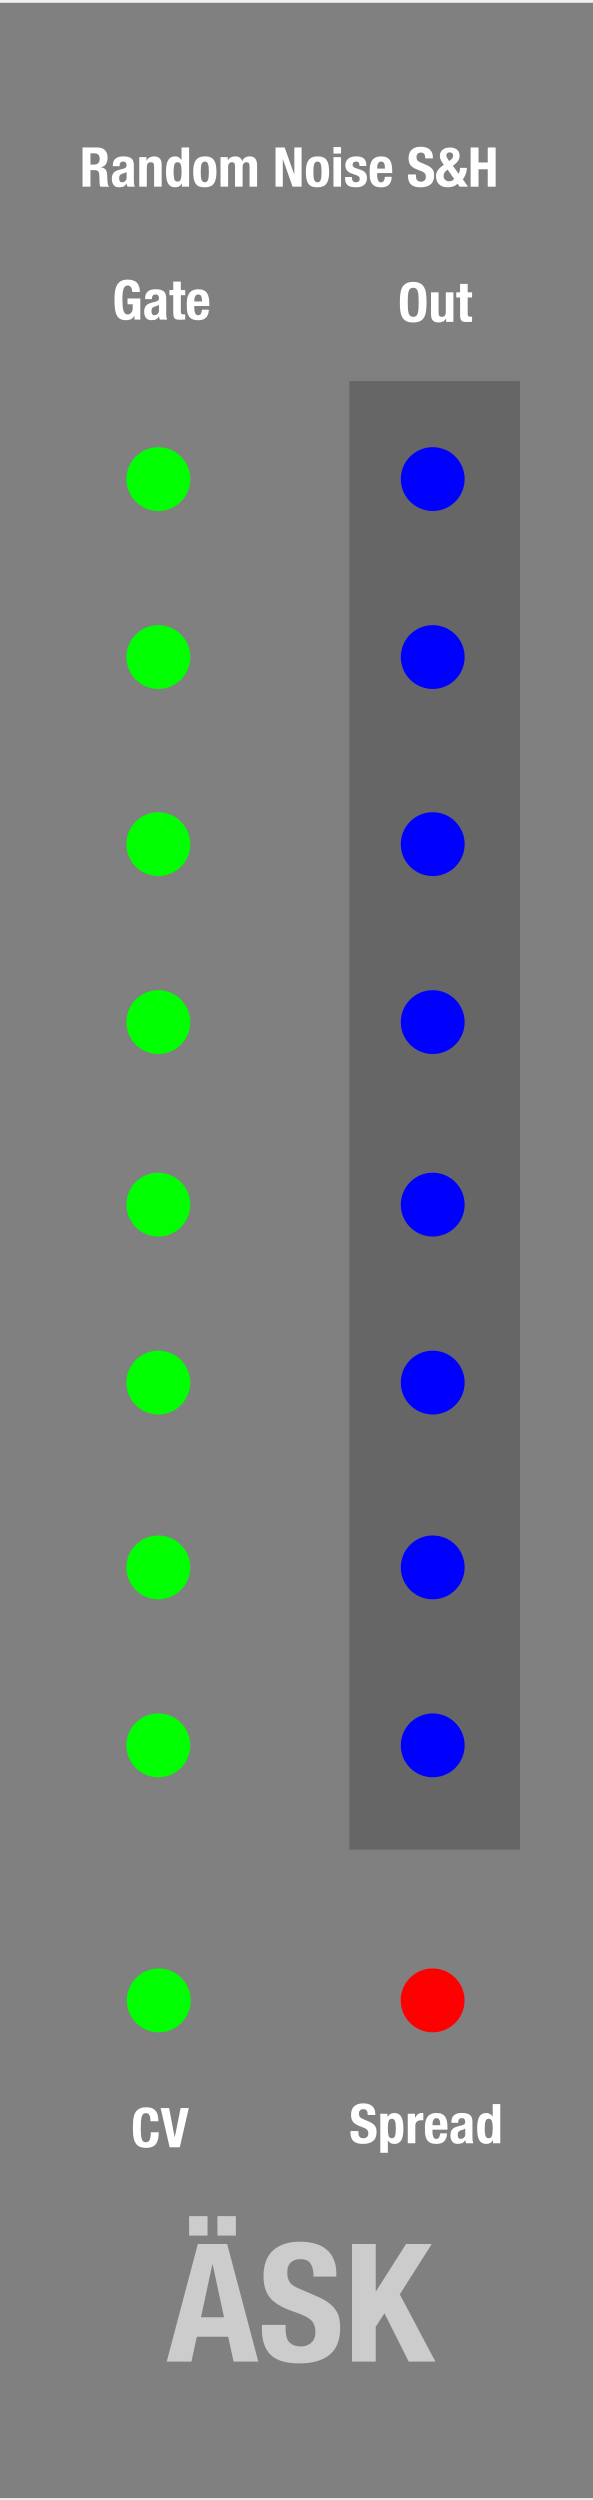
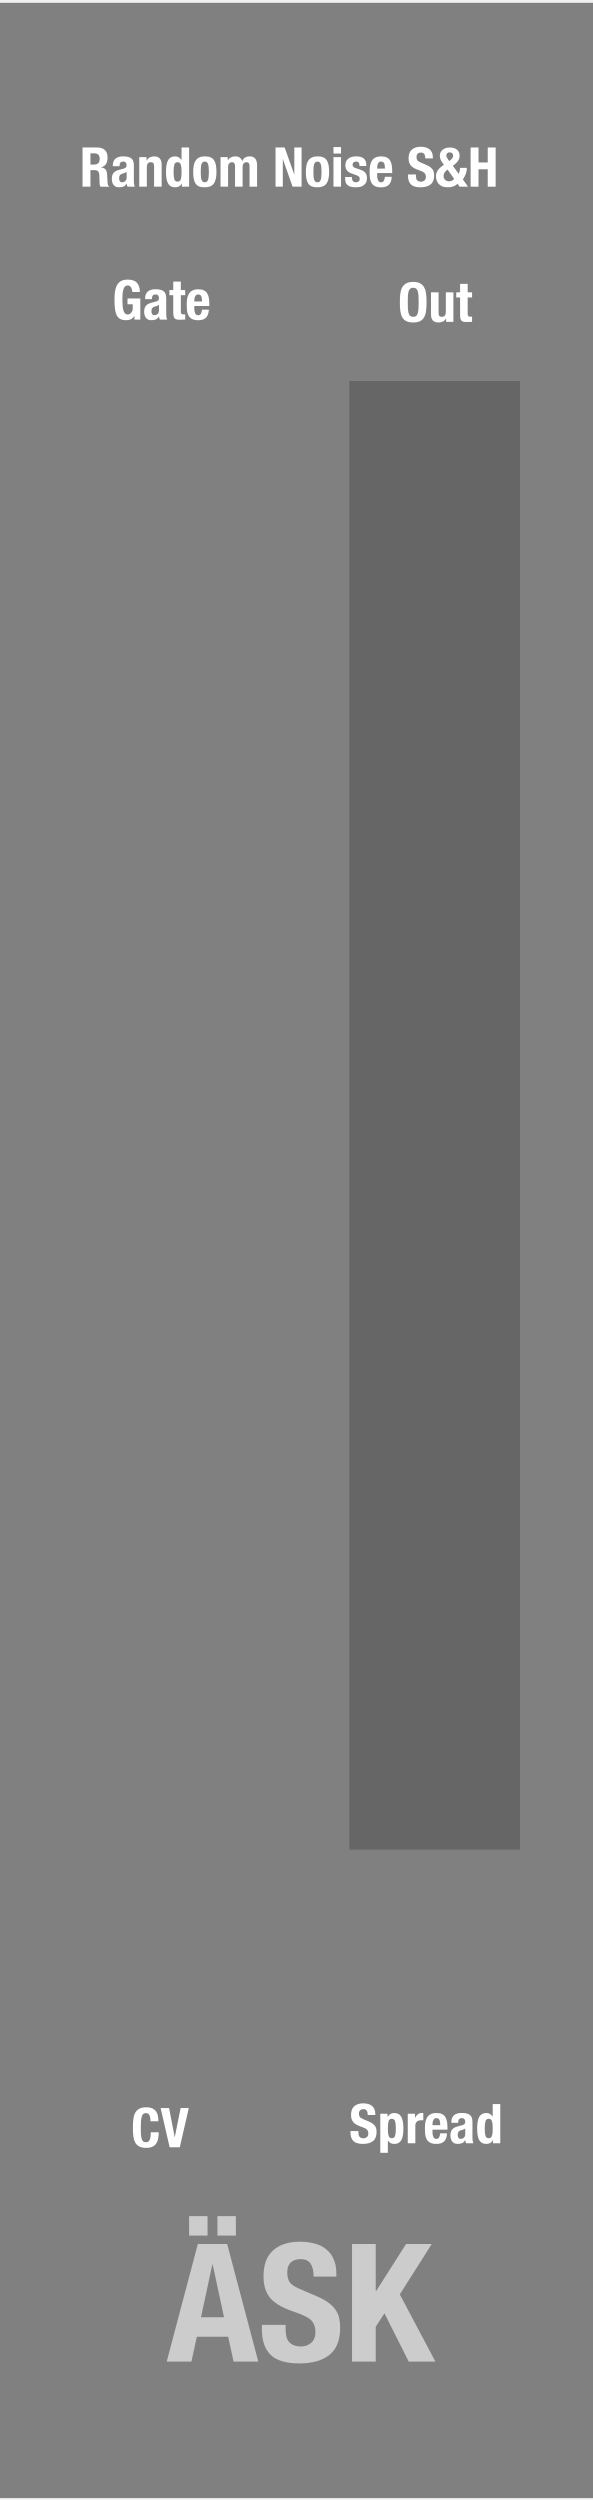
<svg xmlns="http://www.w3.org/2000/svg" width="30.48mm" height="128.5mm" viewBox="0 0 30.48 128.5" version="1.1" id="svg77">
  <defs id="defs74">
    <rect x="51.374" y="64.661" width="3.1" height="13.286" id="rect1948" />
    <rect x="104.963" y="54.032" width="20.373" height="21.701" id="rect1942" />
  </defs>
  <g id="layer1">
    <path id="rect256" style="fill:#808080;stroke-width:0.265" d="M -0.145 0.145 L -0.145 128.401 L 30.51 128.401 L 30.51 0.145 L -0.145 0.145 z " />
    <g aria-label="Random Noise S&amp;H" id="text1888" style="font-size:2.822px;display:inline;fill:#ffffff;stroke-width:0.265" transform="translate(0,0.2040096)">
      <rect style="font-size:2.822px;display:inline;fill:#666666;stroke-width:0.072" id="rect347" width="8.772" height="75.484" x="17.953" y="19.381" />
      <g aria-label="ÄSK" id="text1722" style="font-weight:bold;font-stretch:condensed;font-size:8.467px;font-family:'Helvetica Neue';-inkscape-font-specification:'Helvetica Neue, Bold Condensed';fill:#cccccc;stroke-width:0.265" transform="translate(0,-5.30425)">
        <path d="m 11.176,119.01 v 0.999 h 0.948 v -0.999 z m -1.456,0 v 0.999 h 0.948 v -0.999 z m 0.61,5.199 0.584,-2.718 h 0.017 l 0.584,2.718 z m -0.161,-3.768 -1.6,6.045 h 1.27 l 0.279,-1.278 h 1.609 l 0.279,1.278 h 1.27 l -1.6,-6.045 z" id="path1788" />
        <path d="m 14.681,124.598 h -1.219 v 0.246 q 0,0.838 0.44,1.287 0.449,0.449 1.482,0.449 0.991,0 1.541,-0.432 0.559,-0.44 0.559,-1.397 0,-0.279 -0.051,-0.508 -0.051,-0.229 -0.186,-0.415 -0.127,-0.195 -0.347,-0.356 -0.22,-0.169 -0.567,-0.322 l -0.94,-0.406 q -0.389,-0.161 -0.508,-0.347 -0.119,-0.195 -0.119,-0.474 0,-0.135 0.025,-0.262 0.034,-0.127 0.11,-0.22 0.085,-0.102 0.22,-0.161 0.135,-0.059 0.339,-0.059 0.356,0 0.508,0.237 0.152,0.229 0.152,0.66 h 1.168 v -0.169 q 0,-0.432 -0.144,-0.737 -0.135,-0.313 -0.389,-0.508 -0.246,-0.203 -0.593,-0.288 -0.339,-0.093 -0.745,-0.093 -0.872,0 -1.372,0.44 -0.5,0.44 -0.5,1.338 0,0.373 0.093,0.66 0.093,0.279 0.288,0.5 0.203,0.212 0.5,0.373 0.296,0.161 0.703,0.296 0.305,0.102 0.508,0.203 0.212,0.093 0.339,0.212 0.127,0.119 0.178,0.271 0.059,0.144 0.059,0.347 0,0.381 -0.229,0.567 -0.22,0.178 -0.5,0.178 -0.237,0 -0.398,-0.068 -0.152,-0.068 -0.246,-0.186 -0.093,-0.119 -0.127,-0.288 -0.034,-0.178 -0.034,-0.389 z" id="path1790" />
        <path d="m 19.313,120.441 h -1.219 v 6.045 H 19.313 v -1.795 l 0.449,-0.686 1.245,2.481 h 1.372 l -1.829,-3.454 1.643,-2.591 h -1.321 l -1.541,2.421 H 19.313 Z" id="path1792" />
      </g>
      <g aria-label="Spread" id="text1448" style="font-weight:bold;font-stretch:condensed;font-size:2.822px;font-family:'Helvetica Neue';-inkscape-font-specification:'Helvetica Neue, Bold Condensed'" transform="translate(-1.428067,-2.448116)">
        <path d="m 19.849,111.78 h -0.406 v 0.082 q 0,0.279 0.147,0.429 0.15,0.15 0.494,0.15 0.33,0 0.514,-0.144 0.186,-0.147 0.186,-0.466 0,-0.093 -0.017,-0.169 -0.017,-0.076 -0.062,-0.138 -0.042,-0.065 -0.116,-0.119 -0.073,-0.056 -0.189,-0.107 l -0.313,-0.135 q -0.13,-0.054 -0.169,-0.116 -0.04,-0.065 -0.04,-0.158 0,-0.045 0.009,-0.087 0.011,-0.042 0.037,-0.073 0.028,-0.034 0.073,-0.054 0.045,-0.02 0.113,-0.02 0.119,0 0.169,0.079 0.051,0.076 0.051,0.22 h 0.389 v -0.056 q 0,-0.144 -0.048,-0.246 -0.045,-0.104 -0.13,-0.169 -0.082,-0.068 -0.198,-0.096 -0.113,-0.031 -0.248,-0.031 -0.291,0 -0.457,0.147 -0.167,0.147 -0.167,0.446 0,0.124 0.031,0.22 0.031,0.093 0.096,0.167 0.068,0.071 0.167,0.124 0.099,0.054 0.234,0.099 0.102,0.034 0.169,0.068 0.071,0.031 0.113,0.071 0.042,0.04 0.059,0.09 0.02,0.048 0.02,0.116 0,0.127 -0.076,0.189 -0.073,0.059 -0.167,0.059 -0.079,0 -0.133,-0.023 -0.051,-0.023 -0.082,-0.062 -0.031,-0.04 -0.042,-0.096 -0.011,-0.059 -0.011,-0.13 z" id="path1583" />
        <path d="m 20.975,110.891 v 2.007 h 0.389 v -0.629 h 0.006 q 0.062,0.09 0.138,0.133 0.079,0.04 0.189,0.04 0.24,0 0.353,-0.183 0.113,-0.183 0.113,-0.607 0,-0.423 -0.113,-0.61 -0.113,-0.189 -0.353,-0.189 -0.119,0 -0.2,0.048 -0.079,0.045 -0.144,0.152 h -0.006 v -0.161 z m 0.389,0.759 q 0,-0.248 0.037,-0.373 0.04,-0.127 0.169,-0.127 0.127,0 0.164,0.127 0.04,0.124 0.04,0.373 0,0.248 -0.04,0.375 -0.037,0.124 -0.164,0.124 -0.13,0 -0.169,-0.124 -0.037,-0.127 -0.037,-0.375 z" id="path1585" />
        <path d="m 22.387,110.891 v 1.518 h 0.389 v -0.912 q 0,-0.076 0.025,-0.127 0.025,-0.054 0.068,-0.085 0.042,-0.034 0.093,-0.048 0.051,-0.014 0.102,-0.014 0.031,0 0.059,0.003 0.031,0 0.062,0.003 v -0.373 q -0.017,-0.003 -0.037,-0.003 -0.017,-0.003 -0.034,-0.003 -0.121,0 -0.206,0.068 -0.085,0.065 -0.144,0.175 h -0.006 v -0.203 z" id="path1587" />
        <path d="m 24.057,111.478 h -0.398 v -0.059 q 0,-0.054 0.009,-0.107 0.011,-0.054 0.034,-0.096 0.023,-0.045 0.059,-0.071 0.04,-0.028 0.099,-0.028 0.059,0 0.096,0.025 0.04,0.023 0.059,0.071 0.023,0.045 0.031,0.113 0.009,0.065 0.011,0.152 z m -0.398,0.231 h 0.77 v -0.087 q 0,-0.175 -0.023,-0.316 -0.023,-0.144 -0.085,-0.243 -0.062,-0.102 -0.172,-0.155 -0.107,-0.056 -0.277,-0.056 -0.198,0 -0.316,0.065 -0.119,0.065 -0.183,0.175 -0.062,0.11 -0.085,0.251 -0.02,0.141 -0.02,0.294 0,0.144 0.011,0.288 0.014,0.144 0.071,0.26 0.056,0.116 0.175,0.186 0.119,0.07 0.33,0.07 0.279,0 0.409,-0.138 0.13,-0.138 0.141,-0.404 h -0.35 q -0.017,0.144 -0.062,0.214 -0.045,0.071 -0.144,0.071 -0.054,0 -0.09,-0.028 -0.037,-0.031 -0.059,-0.079 -0.023,-0.051 -0.034,-0.113 -0.009,-0.065 -0.009,-0.133 z" id="path1589" />
        <path d="m 25.341,111.65 v 0.299 q 0,0.062 -0.023,0.107 -0.023,0.045 -0.059,0.073 -0.034,0.028 -0.076,0.042 -0.042,0.011 -0.082,0.011 -0.079,0 -0.113,-0.062 -0.034,-0.062 -0.034,-0.15 0,-0.102 0.051,-0.161 0.051,-0.059 0.169,-0.085 0.037,-0.008 0.082,-0.025 0.045,-0.02 0.085,-0.051 z m -0.711,-0.294 h 0.35 v -0.042 q 0,-0.09 0.045,-0.144 0.045,-0.054 0.135,-0.054 0.099,0 0.138,0.051 0.042,0.048 0.042,0.135 0,0.076 -0.034,0.116 -0.034,0.04 -0.121,0.062 l -0.22,0.059 q -0.102,0.028 -0.175,0.065 -0.071,0.037 -0.119,0.093 -0.045,0.054 -0.068,0.133 -0.023,0.076 -0.023,0.183 0,0.076 0.02,0.155 0.02,0.076 0.062,0.138 0.042,0.062 0.113,0.099 0.071,0.034 0.172,0.034 0.141,0 0.229,-0.034 0.09,-0.037 0.158,-0.155 h 0.006 q 0.009,0.04 0.017,0.082 0.011,0.04 0.031,0.076 h 0.373 q -0.028,-0.068 -0.04,-0.127 -0.009,-0.059 -0.009,-0.167 v -0.799 q 0,-0.102 -0.023,-0.186 -0.02,-0.087 -0.079,-0.15 -0.059,-0.062 -0.167,-0.096 -0.107,-0.034 -0.282,-0.034 -0.11,0 -0.209,0.025 -0.096,0.023 -0.169,0.079 -0.071,0.054 -0.113,0.144 -0.042,0.087 -0.042,0.22 z" id="path1591" />
        <path d="m 26.769,112.248 v 0.161 h 0.373 v -2.015 h -0.389 v 0.638 h -0.006 q -0.062,-0.09 -0.141,-0.135 -0.076,-0.045 -0.186,-0.045 -0.24,0 -0.353,0.189 -0.113,0.186 -0.113,0.61 0,0.423 0.113,0.607 0.113,0.183 0.353,0.183 0.119,0 0.198,-0.042 0.082,-0.042 0.147,-0.15 z m -0.426,-0.598 q 0,-0.248 0.037,-0.373 0.04,-0.127 0.167,-0.127 0.13,0 0.167,0.127 0.04,0.124 0.04,0.373 0,0.248 -0.04,0.375 -0.037,0.124 -0.167,0.124 -0.127,0 -0.167,-0.124 -0.037,-0.127 -0.037,-0.375 z" id="path1593" />
      </g>
      <g aria-label="CV" id="text1554" style="font-weight:bold;font-stretch:condensed;font-size:2.822px;font-family:'Helvetica Neue';-inkscape-font-specification:'Helvetica Neue, Bold Condensed'" transform="translate(1.428067,-2.448116)">
        <path d="m 6.306,111.278 h 0.406 q 0,-0.11 -0.017,-0.234 -0.014,-0.127 -0.076,-0.234 -0.062,-0.11 -0.189,-0.181 -0.124,-0.07 -0.341,-0.07 -0.229,0 -0.364,0.079 -0.135,0.076 -0.209,0.214 -0.071,0.138 -0.093,0.333 -0.02,0.192 -0.02,0.421 0,0.231 0.02,0.423 0.023,0.192 0.093,0.33 0.073,0.138 0.209,0.212 0.135,0.073 0.364,0.073 0.2,0 0.325,-0.062 0.127,-0.062 0.195,-0.172 0.071,-0.11 0.096,-0.257 0.025,-0.147 0.025,-0.31 H 6.323 q 0,0.164 -0.02,0.265 -0.02,0.099 -0.054,0.155 -0.034,0.054 -0.082,0.073 -0.045,0.017 -0.099,0.017 -0.065,0 -0.116,-0.025 -0.048,-0.028 -0.082,-0.104 -0.031,-0.079 -0.048,-0.22 -0.014,-0.141 -0.014,-0.37 0,-0.214 0.011,-0.361 0.011,-0.15 0.04,-0.24 0.028,-0.093 0.076,-0.133 0.051,-0.042 0.127,-0.042 0.138,0 0.189,0.102 0.054,0.099 0.054,0.319 z" id="path1578" />
        <path d="M 7.263,110.598 H 6.828 l 0.463,2.015 H 7.813 L 8.276,110.598 H 7.856 l -0.299,1.49 h -0.008 z" id="path1580" />
      </g>
      <g aria-label="Out" id="text2063" style="font-weight:bold;font-stretch:condensed;font-size:2.822px;font-family:'Helvetica Neue';-inkscape-font-specification:'Helvetica Neue, Bold Condensed';stroke-width:0.07" transform="translate(1.353882,1.224058)">
        <path d="m 19.605,14.109 q 0,-0.203 0.009,-0.344 0.011,-0.141 0.04,-0.231 0.031,-0.09 0.085,-0.13 0.056,-0.042 0.147,-0.042 0.09,0 0.144,0.042 0.056,0.04 0.085,0.13 0.031,0.09 0.04,0.231 0.011,0.141 0.011,0.344 0,0.203 -0.011,0.347 -0.009,0.141 -0.04,0.231 -0.028,0.087 -0.085,0.13 -0.054,0.04 -0.144,0.04 -0.09,0 -0.147,-0.04 -0.054,-0.042 -0.085,-0.13 -0.028,-0.09 -0.04,-0.231 -0.009,-0.144 -0.009,-0.347 z m -0.406,0 q 0,0.231 0.02,0.423 0.023,0.192 0.093,0.33 0.073,0.138 0.209,0.212 0.135,0.073 0.364,0.073 0.229,0 0.364,-0.073 0.135,-0.073 0.206,-0.212 0.073,-0.138 0.093,-0.33 0.023,-0.192 0.023,-0.423 0,-0.229 -0.023,-0.421 -0.02,-0.195 -0.093,-0.333 -0.071,-0.138 -0.206,-0.214 -0.135,-0.079 -0.364,-0.079 -0.229,0 -0.364,0.079 -0.135,0.076 -0.209,0.214 -0.071,0.138 -0.093,0.333 -0.02,0.192 -0.02,0.421 z" id="path2074" />
        <path d="m 21.578,14.938 v 0.178 h 0.373 v -1.518 h -0.389 v 1.008 q 0,0.251 -0.206,0.251 -0.087,0 -0.127,-0.045 -0.04,-0.048 -0.04,-0.167 v -1.047 h -0.389 v 1.126 q 0,0.229 0.099,0.327 0.102,0.096 0.288,0.096 0.127,0 0.226,-0.048 0.099,-0.048 0.161,-0.161 z" id="path2076" />
        <path d="m 22.295,13.163 v 0.435 h -0.198 v 0.265 h 0.198 v 0.869 q 0,0.116 0.014,0.192 0.014,0.076 0.051,0.124 0.04,0.045 0.11,0.062 0.073,0.014 0.186,0.014 0.068,0 0.127,-0.006 0.062,-0.003 0.127,-0.003 v -0.271 q -0.02,0.003 -0.042,0.006 -0.023,0 -0.045,0 -0.085,0 -0.113,-0.037 -0.025,-0.04 -0.025,-0.13 v -0.821 h 0.226 v -0.265 h -0.226 v -0.435 z" id="path2078" />
      </g>
      <g aria-label="Gate" id="text2059" style="font-weight:bold;font-stretch:condensed;font-size:2.822px;font-family:'Helvetica Neue';-inkscape-font-specification:'Helvetica Neue, Bold Condensed';stroke-width:0.07" transform="translate(0.02191834,1.224058)">
        <path d="m 6.778,13.582 h 0.389 q 0,-0.308 -0.147,-0.471 -0.147,-0.167 -0.48,-0.167 -0.195,0 -0.325,0.065 -0.13,0.065 -0.209,0.195 -0.079,0.127 -0.113,0.319 -0.031,0.192 -0.031,0.446 0,0.262 0.023,0.463 0.023,0.198 0.087,0.333 0.068,0.135 0.183,0.2 0.119,0.065 0.305,0.065 0.144,0 0.246,-0.048 0.104,-0.051 0.178,-0.169 h 0.006 v 0.186 H 7.19 V 13.912 H 6.532 v 0.299 h 0.268 v 0.206 q 0,0.082 -0.025,0.144 -0.025,0.059 -0.065,0.099 -0.037,0.04 -0.082,0.059 -0.042,0.02 -0.079,0.02 -0.087,0 -0.144,-0.054 -0.054,-0.056 -0.085,-0.158 -0.028,-0.104 -0.04,-0.251 -0.011,-0.147 -0.011,-0.327 0,-0.378 0.065,-0.542 0.065,-0.164 0.212,-0.164 0.062,0 0.104,0.034 0.045,0.031 0.073,0.082 0.028,0.048 0.04,0.107 0.014,0.059 0.014,0.116 z" id="path2065" />
        <path d="m 8.149,14.24 v 0.299 q 0,0.062 -0.023,0.107 -0.023,0.045 -0.059,0.073 -0.034,0.028 -0.076,0.042 -0.042,0.011 -0.082,0.011 -0.079,0 -0.113,-0.062 -0.034,-0.062 -0.034,-0.15 0,-0.102 0.051,-0.161 0.051,-0.059 0.169,-0.085 0.037,-0.009 0.082,-0.025 0.045,-0.02 0.085,-0.051 z M 7.438,13.946 h 0.35 v -0.042 q 0,-0.09 0.045,-0.144 0.045,-0.054 0.135,-0.054 0.099,0 0.138,0.051 0.042,0.048 0.042,0.135 0,0.076 -0.034,0.116 -0.034,0.04 -0.121,0.062 l -0.22,0.059 q -0.102,0.028 -0.175,0.065 -0.071,0.037 -0.119,0.093 -0.045,0.054 -0.068,0.133 -0.023,0.076 -0.023,0.183 0,0.076 0.02,0.155 0.02,0.076 0.062,0.138 0.042,0.062 0.113,0.099 0.071,0.034 0.172,0.034 0.141,0 0.229,-0.034 0.09,-0.037 0.158,-0.155 h 0.006 q 0.008,0.04 0.017,0.082 0.011,0.04 0.031,0.076 h 0.373 q -0.028,-0.068 -0.04,-0.127 -0.008,-0.059 -0.008,-0.167 v -0.799 q 0,-0.102 -0.023,-0.186 -0.02,-0.087 -0.079,-0.15 -0.059,-0.062 -0.167,-0.096 -0.107,-0.034 -0.282,-0.034 -0.11,0 -0.209,0.025 -0.096,0.023 -0.169,0.079 -0.071,0.054 -0.113,0.144 -0.042,0.087 -0.042,0.22 z" id="path2067" />
        <path d="m 8.883,13.046 v 0.435 H 8.685 v 0.265 h 0.198 v 0.869 q 0,0.116 0.014,0.192 0.014,0.076 0.051,0.124 0.04,0.045 0.11,0.062 0.073,0.014 0.186,0.014 0.068,0 0.127,-0.006 0.062,-0.003 0.127,-0.003 v -0.271 q -0.02,0.003 -0.042,0.006 -0.023,0 -0.045,0 -0.085,0 -0.113,-0.037 -0.025,-0.04 -0.025,-0.13 v -0.821 H 9.498 V 13.481 H 9.272 v -0.435 z" id="path2069" />
        <path d="M 10.365,14.068 H 9.967 v -0.059 q 0,-0.054 0.008,-0.107 0.011,-0.054 0.034,-0.096 0.023,-0.045 0.059,-0.071 0.04,-0.028 0.099,-0.028 0.059,0 0.096,0.025 0.04,0.023 0.059,0.071 0.023,0.045 0.031,0.113 0.009,0.065 0.011,0.152 z m -0.398,0.231 h 0.77 v -0.087 q 0,-0.175 -0.023,-0.316 -0.023,-0.144 -0.085,-0.243 -0.062,-0.102 -0.172,-0.155 -0.107,-0.056 -0.277,-0.056 -0.198,0 -0.316,0.065 -0.119,0.065 -0.183,0.175 -0.062,0.11 -0.085,0.251 -0.02,0.141 -0.02,0.294 0,0.144 0.011,0.288 0.014,0.144 0.071,0.26 0.056,0.116 0.175,0.186 0.119,0.071 0.33,0.071 0.279,0 0.409,-0.138 0.13,-0.138 0.141,-0.404 h -0.35 q -0.017,0.144 -0.062,0.214 -0.045,0.071 -0.144,0.071 -0.054,0 -0.09,-0.028 -0.037,-0.031 -0.059,-0.079 -0.023,-0.051 -0.034,-0.113 -0.008,-0.065 -0.008,-0.133 z" id="path2071" />
      </g>
      <g id="layer4">
        <path d="M 4.242,7.377 V 9.392 H 4.649 V 8.54 h 0.217 q 0.127,0 0.181,0.068 0.054,0.068 0.059,0.186 l 0.011,0.387 q 0.003,0.059 0.011,0.116 0.008,0.054 0.04,0.096 H 5.608 V 9.375 Q 5.552,9.344 5.535,9.259 5.524,9.175 5.518,9.014 5.515,8.932 5.512,8.867 5.51,8.799 5.504,8.743 5.487,8.574 5.416,8.497 5.346,8.421 5.193,8.399 v -0.006 q 0.172,-0.037 0.254,-0.164 0.082,-0.13 0.082,-0.333 0,-0.262 -0.141,-0.389 Q 5.247,7.377 4.993,7.377 Z M 4.649,8.257 V 7.676 h 0.192 q 0.282,0 0.282,0.279 0,0.164 -0.079,0.234 -0.079,0.068 -0.226,0.068 z" style="font-weight:bold;font-stretch:condensed;font-size:2.822px;font-family:'Helvetica Neue';-inkscape-font-specification:'Helvetica Neue, Bold Condensed';display:inline;fill:#ffffff;stroke-width:0.265" id="path2028" />
        <path d="m 6.509,8.633 v 0.299 q 0,0.062 -0.023,0.107 -0.023,0.045 -0.059,0.073 -0.034,0.028 -0.076,0.042 -0.042,0.011 -0.082,0.011 -0.079,0 -0.113,-0.062 -0.034,-0.062 -0.034,-0.15 0,-0.102 0.051,-0.161 0.051,-0.059 0.169,-0.085 0.037,-0.008 0.082,-0.025 0.045,-0.02 0.085,-0.051 z M 5.797,8.339 h 0.35 v -0.042 q 0,-0.09 0.045,-0.144 0.045,-0.054 0.135,-0.054 0.099,0 0.138,0.051 0.042,0.048 0.042,0.135 0,0.076 -0.034,0.116 -0.034,0.04 -0.121,0.062 l -0.22,0.059 q -0.102,0.028 -0.175,0.065 -0.071,0.037 -0.119,0.093 -0.045,0.054 -0.068,0.133 -0.023,0.076 -0.023,0.183 0,0.076 0.02,0.155 0.02,0.076 0.062,0.138 0.042,0.062 0.113,0.099 0.071,0.034 0.172,0.034 0.141,0 0.229,-0.034 0.09,-0.037 0.158,-0.155 h 0.006 q 0.008,0.04 0.017,0.082 0.011,0.04 0.031,0.076 h 0.373 q -0.028,-0.068 -0.04,-0.127 -0.008,-0.059 -0.008,-0.167 v -0.799 q 0,-0.102 -0.023,-0.186 Q 6.839,8.026 6.78,7.964 6.72,7.902 6.613,7.868 6.506,7.834 6.331,7.834 q -0.11,0 -0.209,0.025 -0.096,0.023 -0.169,0.079 -0.071,0.054 -0.113,0.144 -0.042,0.087 -0.042,0.22 z" style="font-weight:bold;font-stretch:condensed;font-size:2.822px;font-family:'Helvetica Neue';-inkscape-font-specification:'Helvetica Neue, Bold Condensed';display:inline;fill:#ffffff;stroke-width:0.265" id="path2030" />
        <path d="M 7.158,7.874 V 9.392 H 7.547 V 8.384 q 0,-0.251 0.206,-0.251 0.087,0 0.127,0.048 0.04,0.045 0.04,0.164 V 9.392 H 8.309 V 8.266 q 0,-0.229 -0.102,-0.33 -0.099,-0.102 -0.285,-0.102 -0.127,0 -0.226,0.054 -0.099,0.051 -0.161,0.164 H 7.53 V 7.874 Z" style="font-weight:bold;font-stretch:condensed;font-size:2.822px;font-family:'Helvetica Neue';-inkscape-font-specification:'Helvetica Neue, Bold Condensed';display:inline;fill:#ffffff;stroke-width:0.265" id="path2032" />
        <path d="M 9.348,9.231 V 9.392 H 9.72 V 7.377 H 9.331 V 8.015 h -0.006 Q 9.263,7.924 9.184,7.879 q -0.076,-0.045 -0.186,-0.045 -0.24,0 -0.353,0.189 -0.113,0.186 -0.113,0.61 0,0.423 0.113,0.607 0.113,0.183 0.353,0.183 0.119,0 0.198,-0.042 0.082,-0.042 0.147,-0.15 z M 8.922,8.633 q 0,-0.248 0.037,-0.373 0.04,-0.127 0.167,-0.127 0.13,0 0.167,0.127 0.04,0.124 0.04,0.373 0,0.248 -0.04,0.375 -0.037,0.124 -0.167,0.124 -0.127,0 -0.167,-0.124 -0.037,-0.127 -0.037,-0.375 z" style="font-weight:bold;font-stretch:condensed;font-size:2.822px;font-family:'Helvetica Neue';-inkscape-font-specification:'Helvetica Neue, Bold Condensed';display:inline;fill:#ffffff;stroke-width:0.265" id="path2034" />
        <path d="m 10.319,8.633 q 0,-0.116 0.006,-0.214 0.006,-0.099 0.025,-0.169 0.023,-0.071 0.065,-0.11 0.042,-0.04 0.113,-0.04 0.119,0 0.164,0.124 0.045,0.124 0.045,0.409 0,0.285 -0.045,0.409 -0.045,0.124 -0.164,0.124 -0.071,0 -0.113,-0.04 -0.042,-0.04 -0.065,-0.11 -0.02,-0.071 -0.025,-0.169 -0.006,-0.099 -0.006,-0.214 z m -0.389,0 q 0,0.198 0.028,0.35 0.028,0.15 0.096,0.251 0.068,0.099 0.183,0.147 0.116,0.045 0.291,0.042 0.167,0 0.279,-0.048 0.116,-0.048 0.186,-0.147 0.071,-0.102 0.102,-0.251 0.031,-0.15 0.031,-0.344 0,-0.2 -0.028,-0.35 -0.028,-0.15 -0.096,-0.251 -0.068,-0.102 -0.183,-0.15 -0.116,-0.051 -0.291,-0.048 -0.167,0 -0.282,0.054 -0.113,0.051 -0.183,0.152 -0.071,0.099 -0.102,0.248 Q 9.929,8.438 9.929,8.633 Z" style="font-weight:bold;font-stretch:condensed;font-size:2.822px;font-family:'Helvetica Neue';-inkscape-font-specification:'Helvetica Neue, Bold Condensed';display:inline;fill:#ffffff;stroke-width:0.265" id="path2036" />
        <path d="m 11.335,7.874 v 1.518 h 0.389 V 8.393 q 0,-0.135 0.054,-0.198 0.056,-0.062 0.15,-0.062 0.082,0 0.116,0.051 0.037,0.051 0.037,0.147 v 1.061 h 0.389 V 8.393 q 0,-0.135 0.054,-0.198 0.056,-0.062 0.15,-0.062 0.082,0 0.116,0.051 0.037,0.051 0.037,0.147 V 9.392 H 13.214 v -1.103 q 0,-0.22 -0.093,-0.336 -0.09,-0.119 -0.285,-0.119 -0.138,0 -0.24,0.062 -0.099,0.059 -0.144,0.181 h -0.006 q -0.031,-0.119 -0.124,-0.181 -0.09,-0.062 -0.226,-0.062 -0.127,0 -0.22,0.045 -0.09,0.045 -0.164,0.15 h -0.006 V 7.874 Z" style="font-weight:bold;font-stretch:condensed;font-size:2.822px;font-family:'Helvetica Neue';-inkscape-font-specification:'Helvetica Neue, Bold Condensed';display:inline;fill:#ffffff;stroke-width:0.265" id="path2038" />
        <path d="m 14.631,7.377 h -0.468 v 2.015 h 0.373 V 7.981 h 0.006 l 0.497,1.411 h 0.463 V 7.377 H 15.128 v 1.38 h -0.006 z" style="font-weight:bold;font-stretch:condensed;font-size:2.822px;font-family:'Helvetica Neue';-inkscape-font-specification:'Helvetica Neue, Bold Condensed';display:inline;fill:#ffffff;stroke-width:0.265" id="path2040" />
        <path d="m 16.11,8.633 q 0,-0.116 0.006,-0.214 0.006,-0.099 0.025,-0.169 0.023,-0.071 0.065,-0.11 0.042,-0.04 0.113,-0.04 0.119,0 0.164,0.124 0.045,0.124 0.045,0.409 0,0.285 -0.045,0.409 -0.045,0.124 -0.164,0.124 -0.071,0 -0.113,-0.04 -0.042,-0.04 -0.065,-0.11 -0.02,-0.071 -0.025,-0.169 -0.006,-0.099 -0.006,-0.214 z m -0.389,0 q 0,0.198 0.028,0.35 0.028,0.15 0.096,0.251 0.068,0.099 0.183,0.147 0.116,0.045 0.291,0.042 0.167,0 0.279,-0.048 0.116,-0.048 0.186,-0.147 0.071,-0.102 0.102,-0.251 0.031,-0.15 0.031,-0.344 0,-0.2 -0.028,-0.35 -0.028,-0.15 -0.096,-0.251 -0.068,-0.102 -0.183,-0.15 -0.116,-0.051 -0.291,-0.048 -0.167,0 -0.282,0.054 -0.113,0.051 -0.183,0.152 -0.071,0.099 -0.102,0.248 -0.031,0.15 -0.031,0.344 z" style="font-weight:bold;font-stretch:condensed;font-size:2.822px;font-family:'Helvetica Neue';-inkscape-font-specification:'Helvetica Neue, Bold Condensed';display:inline;fill:#ffffff;stroke-width:0.265" id="path2042" />
        <path d="M 17.14,7.354 V 7.687 H 17.529 V 7.354 Z m 0,0.519 V 9.392 H 17.529 V 7.874 Z" style="font-weight:bold;font-stretch:condensed;font-size:2.822px;font-family:'Helvetica Neue';-inkscape-font-specification:'Helvetica Neue, Bold Condensed';display:inline;fill:#ffffff;stroke-width:0.265" id="path2044" />
        <path d="m 18.088,8.895 h -0.35 v 0.054 q 0,0.11 0.025,0.2 0.025,0.087 0.087,0.15 0.065,0.062 0.172,0.093 0.11,0.031 0.274,0.031 0.124,0 0.226,-0.025 0.104,-0.025 0.178,-0.085 0.076,-0.059 0.119,-0.147 0.042,-0.09 0.042,-0.212 0,-0.172 -0.076,-0.271 -0.076,-0.102 -0.26,-0.164 l -0.234,-0.079 q -0.099,-0.031 -0.135,-0.076 -0.034,-0.045 -0.034,-0.102 0,-0.082 0.054,-0.121 0.056,-0.042 0.13,-0.042 0.096,0 0.133,0.056 0.04,0.054 0.04,0.172 h 0.35 v -0.062 q 0,-0.206 -0.127,-0.319 -0.127,-0.113 -0.392,-0.113 -0.15,0 -0.257,0.037 -0.104,0.037 -0.172,0.099 -0.068,0.062 -0.099,0.147 -0.031,0.082 -0.031,0.175 0,0.161 0.082,0.265 0.082,0.102 0.243,0.158 l 0.274,0.099 q 0.056,0.023 0.099,0.062 0.042,0.037 0.042,0.11 0,0.09 -0.054,0.135 -0.054,0.045 -0.144,0.045 -0.099,0 -0.152,-0.059 -0.051,-0.062 -0.051,-0.161 z" style="font-weight:bold;font-stretch:condensed;font-size:2.822px;font-family:'Helvetica Neue';-inkscape-font-specification:'Helvetica Neue, Bold Condensed';display:inline;fill:#ffffff;stroke-width:0.265" id="path2046" />
        <path d="m 19.787,8.461 h -0.398 v -0.059 q 0,-0.054 0.009,-0.107 0.011,-0.054 0.034,-0.096 0.023,-0.045 0.059,-0.071 0.04,-0.028 0.099,-0.028 0.059,0 0.096,0.025 0.04,0.023 0.059,0.071 0.023,0.045 0.031,0.113 0.009,0.065 0.011,0.152 z m -0.398,0.231 h 0.77 v -0.087 q 0,-0.175 -0.023,-0.316 -0.023,-0.144 -0.085,-0.243 -0.062,-0.102 -0.172,-0.155 -0.107,-0.056 -0.277,-0.056 -0.198,0 -0.316,0.065 -0.119,0.065 -0.183,0.175 -0.062,0.11 -0.085,0.251 -0.02,0.141 -0.02,0.294 0,0.144 0.011,0.288 0.014,0.144 0.071,0.26 0.056,0.116 0.175,0.186 0.119,0.071 0.33,0.071 0.279,0 0.409,-0.138 0.13,-0.138 0.141,-0.404 h -0.35 q -0.017,0.144 -0.062,0.214 -0.045,0.071 -0.144,0.071 -0.054,0 -0.09,-0.028 -0.037,-0.031 -0.059,-0.079 -0.023,-0.051 -0.034,-0.113 -0.009,-0.065 -0.009,-0.133 z" style="font-weight:bold;font-stretch:condensed;font-size:2.822px;font-family:'Helvetica Neue';-inkscape-font-specification:'Helvetica Neue, Bold Condensed';display:inline;fill:#ffffff;stroke-width:0.265" id="path2048" />
        <path d="m 21.379,8.763 h -0.406 v 0.082 q 0,0.279 0.147,0.429 0.15,0.15 0.494,0.15 0.33,0 0.514,-0.144 0.186,-0.147 0.186,-0.466 0,-0.093 -0.017,-0.169 -0.017,-0.076 -0.062,-0.138 -0.042,-0.065 -0.116,-0.119 -0.073,-0.056 -0.189,-0.107 l -0.313,-0.135 q -0.13,-0.054 -0.169,-0.116 -0.04,-0.065 -0.04,-0.158 0,-0.045 0.009,-0.087 0.011,-0.042 0.037,-0.073 0.028,-0.034 0.073,-0.054 0.045,-0.02 0.113,-0.02 0.119,0 0.169,0.079 0.051,0.076 0.051,0.22 h 0.389 v -0.056 q 0,-0.144 -0.048,-0.246 -0.045,-0.104 -0.13,-0.169 -0.082,-0.068 -0.198,-0.096 -0.113,-0.031 -0.248,-0.031 -0.291,0 -0.457,0.147 -0.167,0.147 -0.167,0.446 0,0.124 0.031,0.22 0.031,0.093 0.096,0.167 0.068,0.071 0.167,0.124 0.099,0.054 0.234,0.099 0.102,0.034 0.169,0.068 0.071,0.031 0.113,0.071 0.042,0.04 0.059,0.09 0.02,0.048 0.02,0.116 0,0.127 -0.076,0.189 -0.073,0.059 -0.167,0.059 -0.079,0 -0.133,-0.023 -0.051,-0.023 -0.082,-0.062 -0.031,-0.04 -0.042,-0.096 -0.011,-0.059 -0.011,-0.13 z" style="font-weight:bold;font-stretch:condensed;font-size:2.822px;font-family:'Helvetica Neue';-inkscape-font-specification:'Helvetica Neue, Bold Condensed';display:inline;fill:#ffffff;stroke-width:0.265" id="path2050" />
        <path d="M 23.577,8.729 23.275,8.32 q 0.178,-0.127 0.262,-0.248 0.087,-0.121 0.087,-0.274 0,-0.087 -0.031,-0.164 -0.028,-0.076 -0.09,-0.133 -0.062,-0.059 -0.158,-0.09 -0.093,-0.034 -0.223,-0.034 -0.113,0 -0.209,0.031 -0.093,0.028 -0.161,0.085 -0.068,0.054 -0.107,0.133 -0.037,0.076 -0.037,0.175 0,0.042 0.006,0.082 0.006,0.04 0.02,0.082 0.014,0.042 0.04,0.09 0.028,0.048 0.071,0.11 l 0.071,0.104 q -0.189,0.119 -0.299,0.262 -0.107,0.141 -0.107,0.319 0,0.085 0.025,0.186 0.025,0.102 0.093,0.189 0.068,0.087 0.189,0.144 0.121,0.054 0.31,0.054 0.152,0 0.279,-0.048 0.13,-0.048 0.206,-0.138 l 0.113,0.155 h 0.432 L 23.792,9.019 q 0.09,-0.13 0.147,-0.279 0.059,-0.152 0.059,-0.316 h -0.35 q 0,0.065 -0.02,0.152 -0.02,0.087 -0.051,0.152 z m -0.573,-0.22 0.339,0.48 q -0.102,0.127 -0.262,0.127 -0.068,0 -0.121,-0.023 -0.054,-0.025 -0.09,-0.062 -0.034,-0.04 -0.054,-0.087 -0.017,-0.048 -0.017,-0.093 0,-0.093 0.042,-0.172 0.045,-0.079 0.164,-0.169 z m -0.062,-0.72 q 0,-0.079 0.048,-0.121 0.051,-0.042 0.124,-0.042 0.079,0 0.127,0.045 0.051,0.042 0.051,0.124 0,0.054 -0.031,0.11 -0.028,0.054 -0.096,0.11 l -0.073,0.062 -0.048,-0.068 q -0.102,-0.135 -0.102,-0.22 z" style="font-weight:bold;font-stretch:condensed;font-size:2.822px;font-family:'Helvetica Neue';-inkscape-font-specification:'Helvetica Neue, Bold Condensed';display:inline;fill:#ffffff;stroke-width:0.265" id="path2052" />
        <path d="m 24.19,7.377 v 2.015 h 0.406 V 8.497 h 0.474 v 0.895 h 0.406 V 7.377 H 25.07 V 8.147 H 24.596 V 7.377 Z" style="font-weight:bold;font-stretch:condensed;font-size:2.822px;font-family:'Helvetica Neue';-inkscape-font-specification:'Helvetica Neue, Bold Condensed';display:inline;fill:#ffffff;stroke-width:0.265" id="path2054" />
      </g>
    </g>
-     <g id="layer2" style="display:inline">
+     <g id="layer2" style="display:none">
      <circle style="fill:#ff0000;stroke-width:0.265" id="circle2406-4" cx="22.237" cy="102.821" r="1.641" />
      <circle style="fill:#00ff00;stroke-width:0.265" id="circle714" cx="8.16" cy="102.821" r="1.641" />
      <circle style="display:inline;fill:#00ff00;stroke-width:0.265" id="circle2304" cx="8.137" cy="89.712" r="1.641" />
      <circle style="display:inline;fill:#00ff00;stroke-width:0.265" id="circle2306" cx="8.137" cy="80.564" r="1.641" />
      <circle style="display:inline;fill:#00ff00;stroke-width:0.265" id="circle2300" cx="8.137" cy="71.065" r="1.641" />
      <circle style="display:inline;fill:#00ff00;stroke-width:0.265" id="circle2302" cx="8.137" cy="61.918" r="1.641" />
      <circle style="display:inline;fill:#00ff00;stroke-width:0.265" id="circle2296" cx="8.138" cy="52.536" r="1.641" />
      <circle style="display:inline;fill:#00ff00;stroke-width:0.265" id="circle2298" cx="8.138" cy="43.389" r="1.641" />
      <circle style="fill:#00ff00;stroke-width:0.265" id="circle2290" cx="8.138" cy="33.773" r="1.641" />
      <circle style="fill:#00ff00;stroke-width:0.265" id="path2184" cx="8.138" cy="24.625" r="1.641" />
-       <circle style="fill:#0000ff;stroke-width:0.265" id="circle2406" cx="22.242" cy="89.712" r="1.641" />
-       <circle style="display:inline;fill:#0000ff;stroke-width:0.265" id="circle2408" cx="22.242" cy="80.564" r="1.641" />
-       <circle style="display:inline;fill:#0000ff;stroke-width:0.265" id="circle2402" cx="22.242" cy="71.065" r="1.641" />
-       <circle style="display:inline;fill:#0000ff;stroke-width:0.265" id="circle2404" cx="22.242" cy="61.918" r="1.641" />
+       <circle style="fill:#0000ff;stroke-width:0.265" id="circle2406" cx="22.243" cy="89.712" r="1.641" />
+       <circle style="display:inline;fill:#0000ff;stroke-width:0.265" id="circle2408" cx="22.243" cy="80.564" r="1.641" />
+       <circle style="display:inline;fill:#0000ff;stroke-width:0.265" id="circle2402" cx="22.243" cy="71.065" r="1.641" />
+       <circle style="display:inline;fill:#0000ff;stroke-width:0.265" id="circle2404" cx="22.243" cy="61.918" r="1.641" />
      <circle style="display:inline;fill:#0000ff;stroke-width:0.265" id="circle2398" cx="22.242" cy="52.536" r="1.641" />
      <circle style="display:inline;fill:#0000ff;stroke-width:0.265" id="circle2400" cx="22.242" cy="43.389" r="1.641" />
      <circle style="display:inline;fill:#0000ff;stroke-width:0.265" id="circle2394" cx="22.242" cy="33.773" r="1.641" />
      <circle style="display:inline;fill:#0000ff;stroke-width:0.265" id="circle2396" cx="22.242" cy="24.625" r="1.641" />
    </g>
  </g>
</svg>
